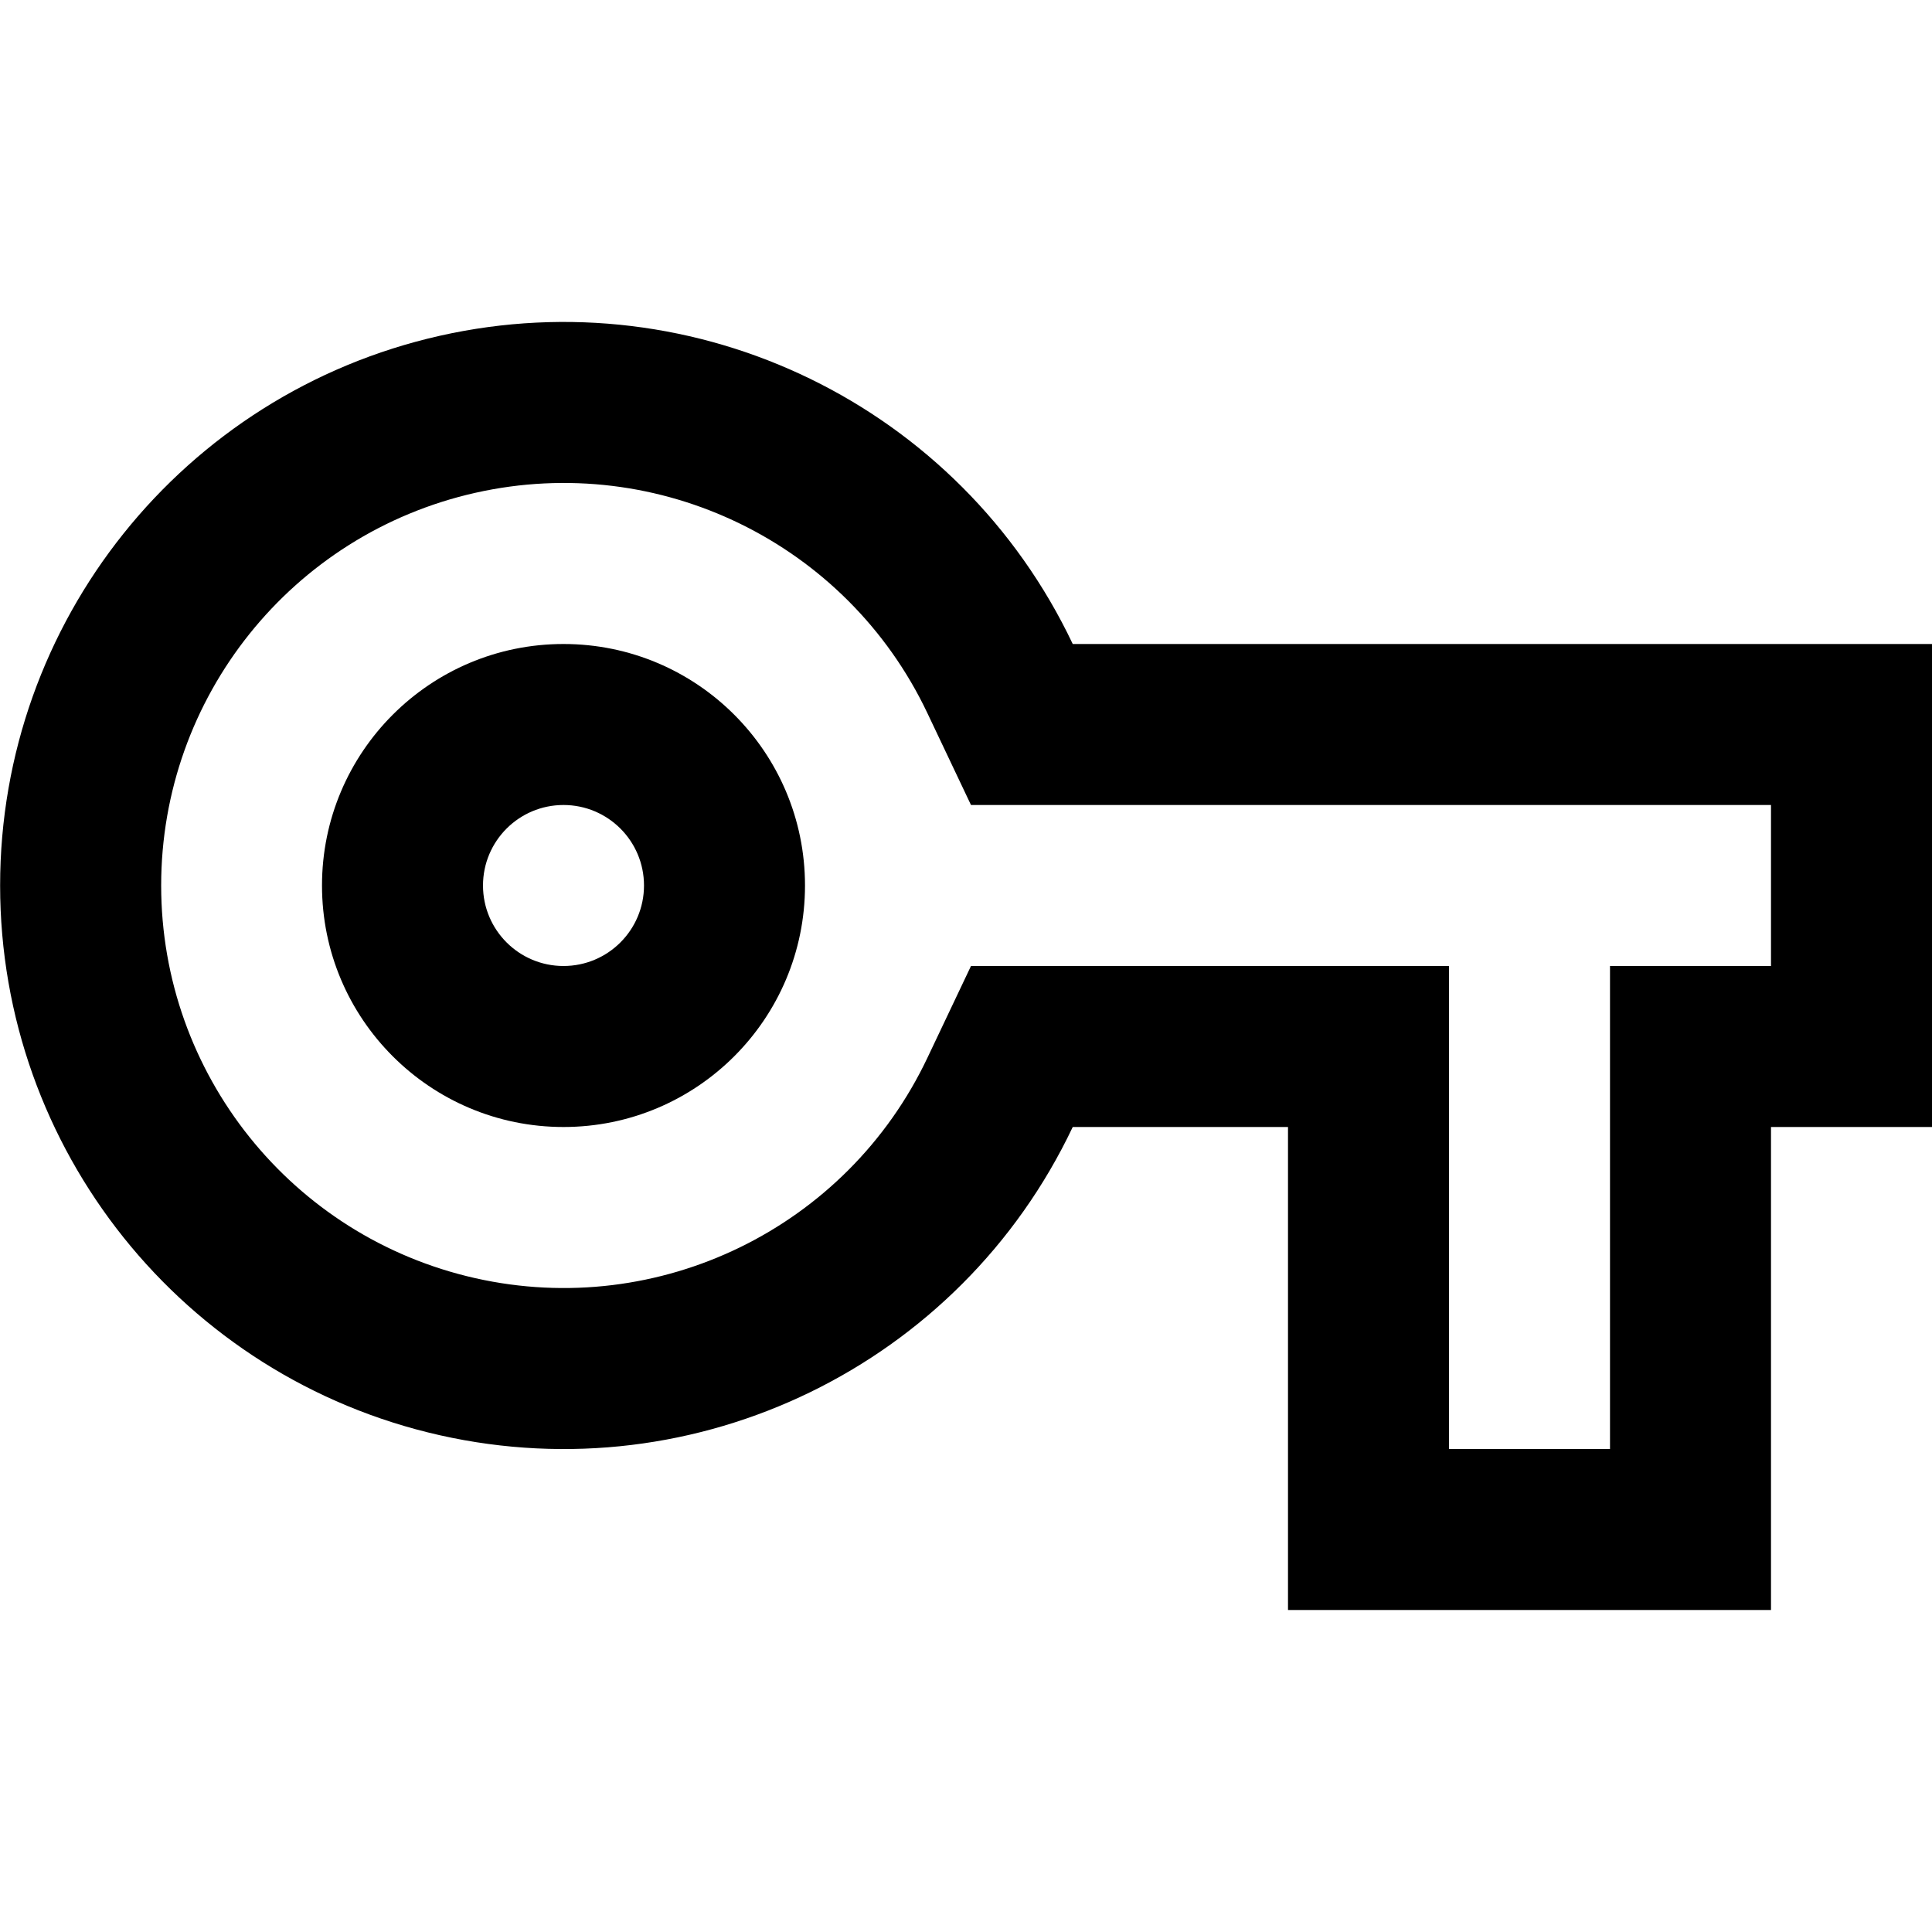
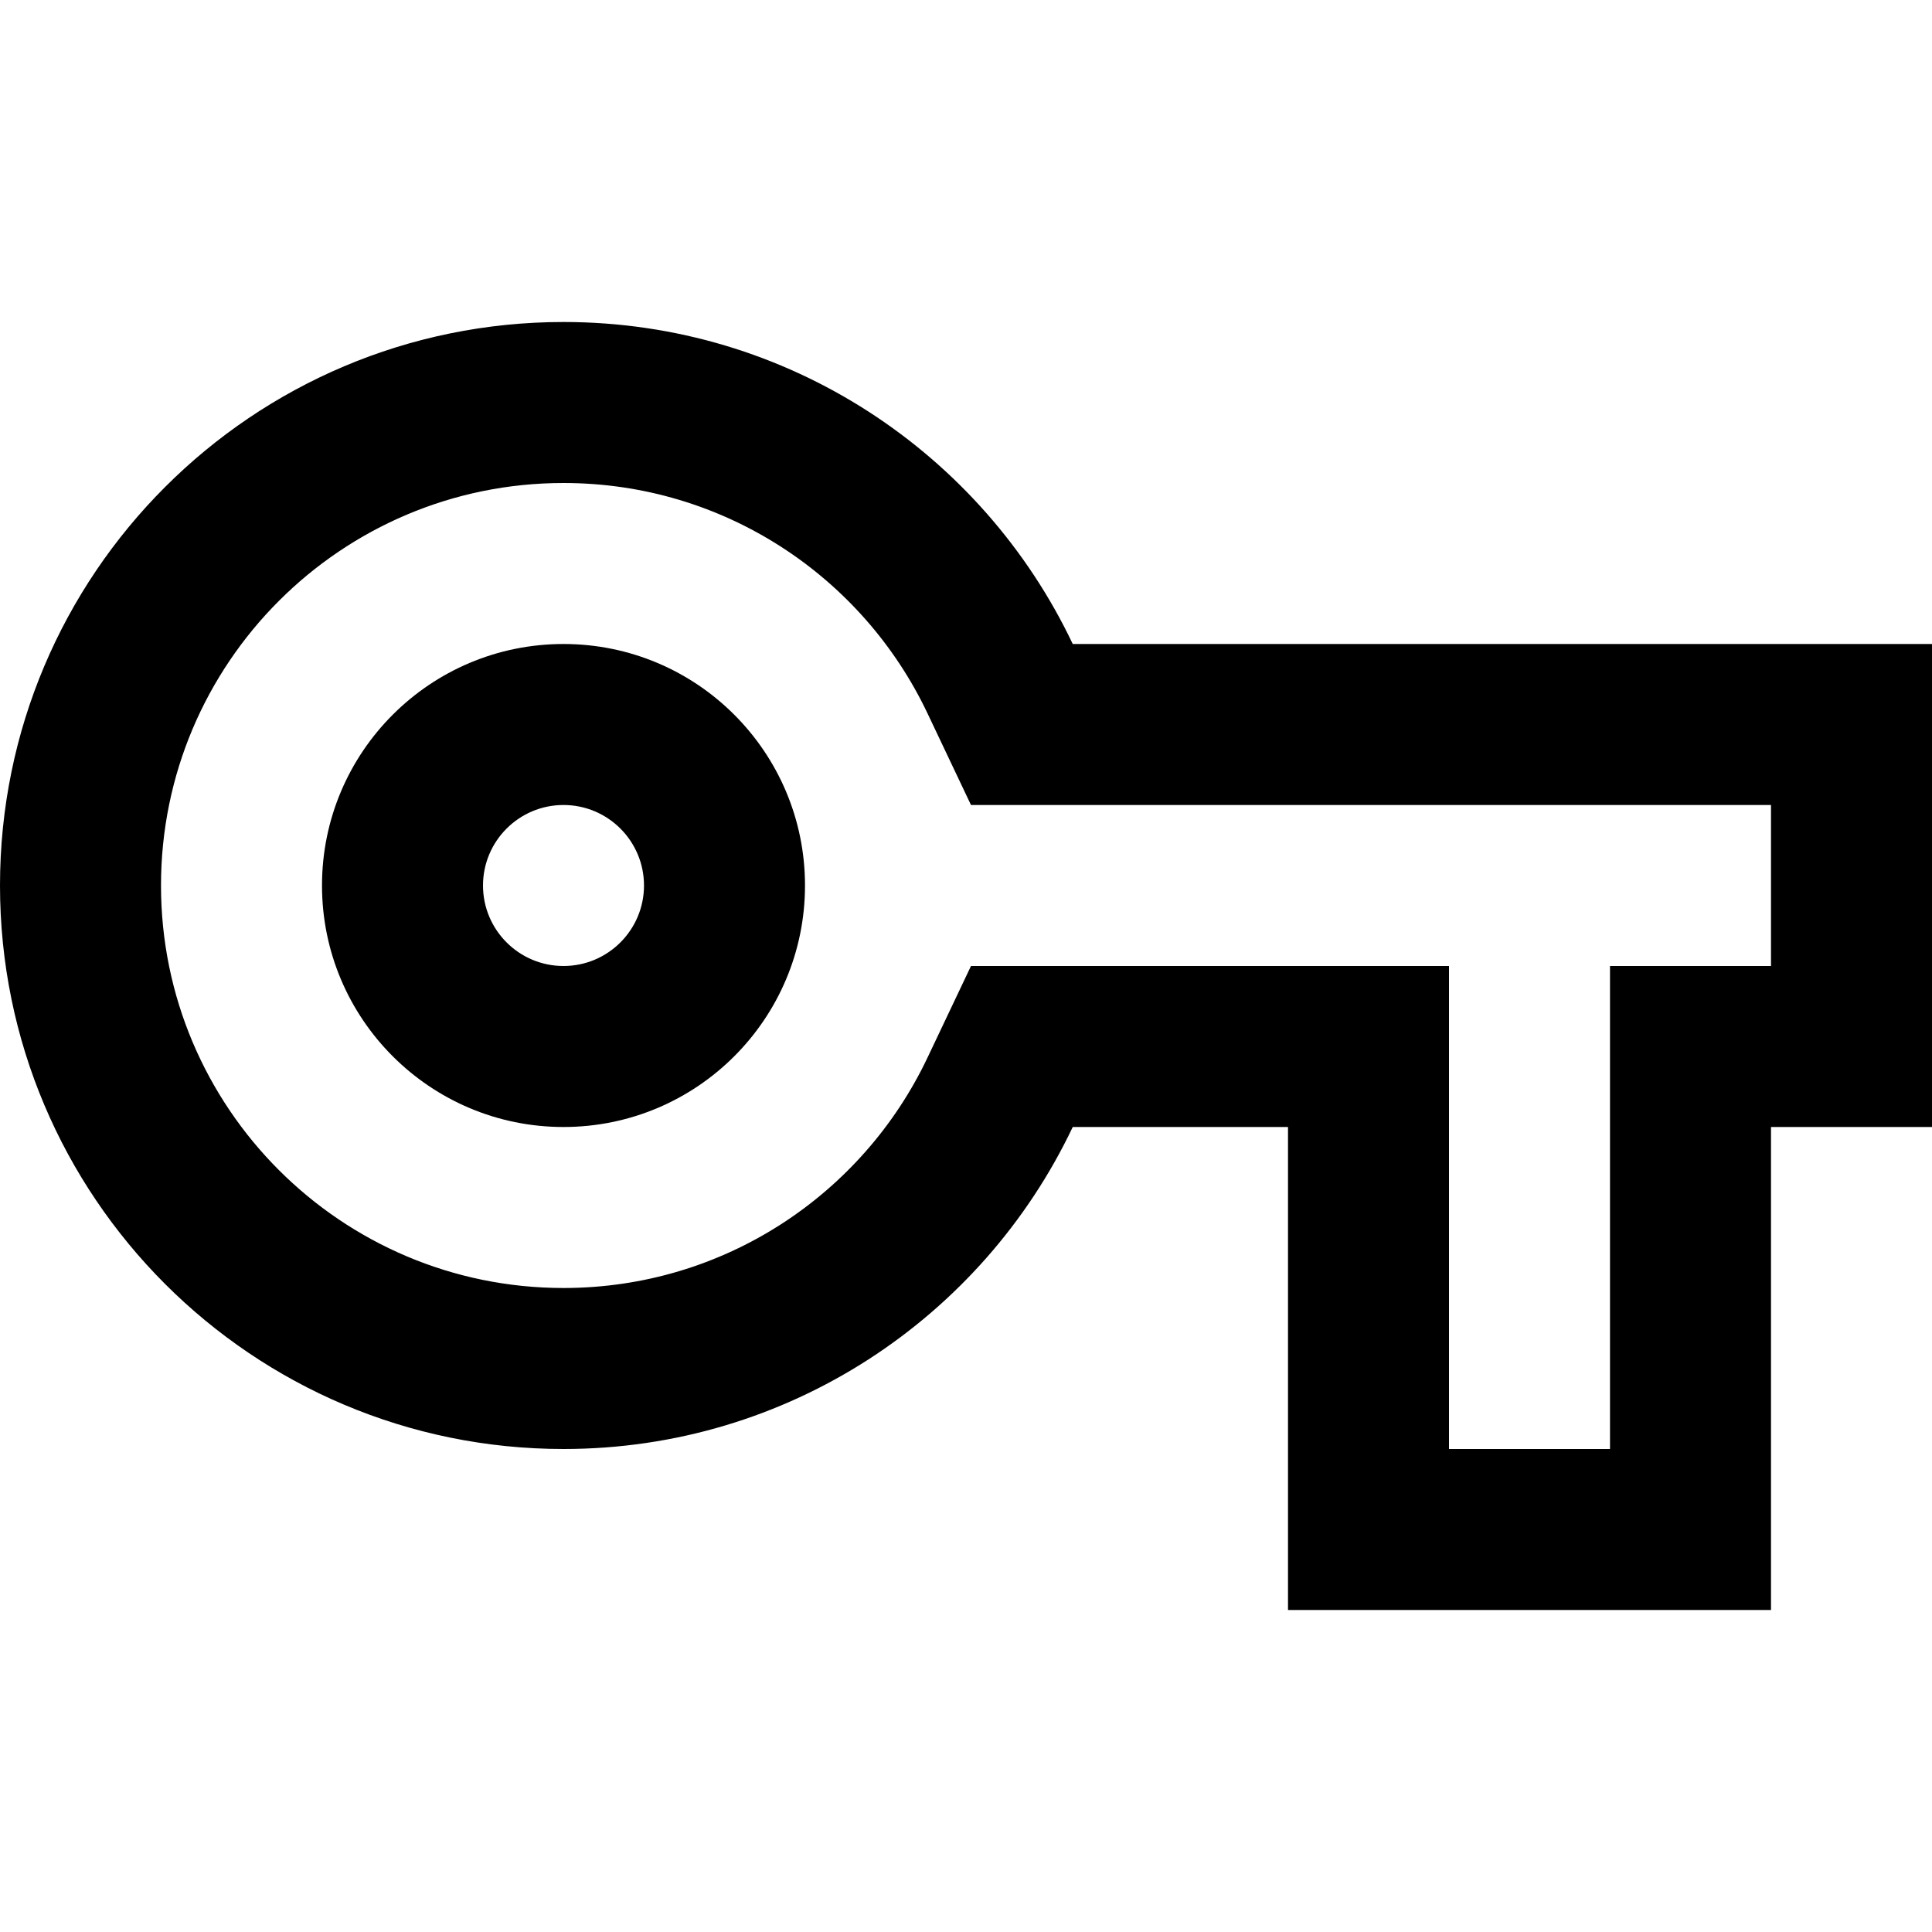
- <svg xmlns="http://www.w3.org/2000/svg" width="24" height="24" fill="none">
-   <path fill="currentColor" fill-rule="evenodd" d="M10 11a3 3 0 1 1-6 0 3 3 0 0 1 6 0m-2 0a1 1 0 1 1-2 0 1 1 0 0 1 2 0" clip-rule="evenodd" />
-   <path fill="currentColor" fill-rule="evenodd" d="M16 14h-2.674a7 7 0 1 1 0-6H24v6h-2v6h-6zm-3.938-2-.542 1.142a5 5 0 1 1 0-4.284L12.062 10H22v2h-2v6h-2v-6z" clip-rule="evenodd" />
+ <svg xmlns="http://www.w3.org/2000/svg" width="24" height="24" viewBox="0 0 24 24" fill="none">
+   <path fill-rule="evenodd" clip-rule="evenodd" d="M10 11C10 12.657 8.657 14 7 14C5.343 14 4 12.657 4 11C4 9.343 5.343 8 7 8C8.657 8 10 9.343 10 11ZM8 11C8 11.552 7.552 12 7 12C6.448 12 6 11.552 6 11C6 10.448 6.448 10 7 10C7.552 10 8 10.448 8 11Z" fill="black" />
+   <path fill-rule="evenodd" clip-rule="evenodd" d="M16 14H13.326C12.203 16.365 9.792 18 7 18C3.134 18 0 14.866 0 11C0 7.134 3.134 4 7 4C9.792 4 12.203 5.635 13.326 8H24V14H22V20H16V14ZM12.062 12L11.52 13.142C10.715 14.836 8.992 16 7 16C4.239 16 2 13.761 2 11C2 8.239 4.239 6 7 6C8.992 6 10.715 7.164 11.52 8.858L12.062 10H22V12H20V18H18V12H12.062Z" fill="black" />
</svg>
